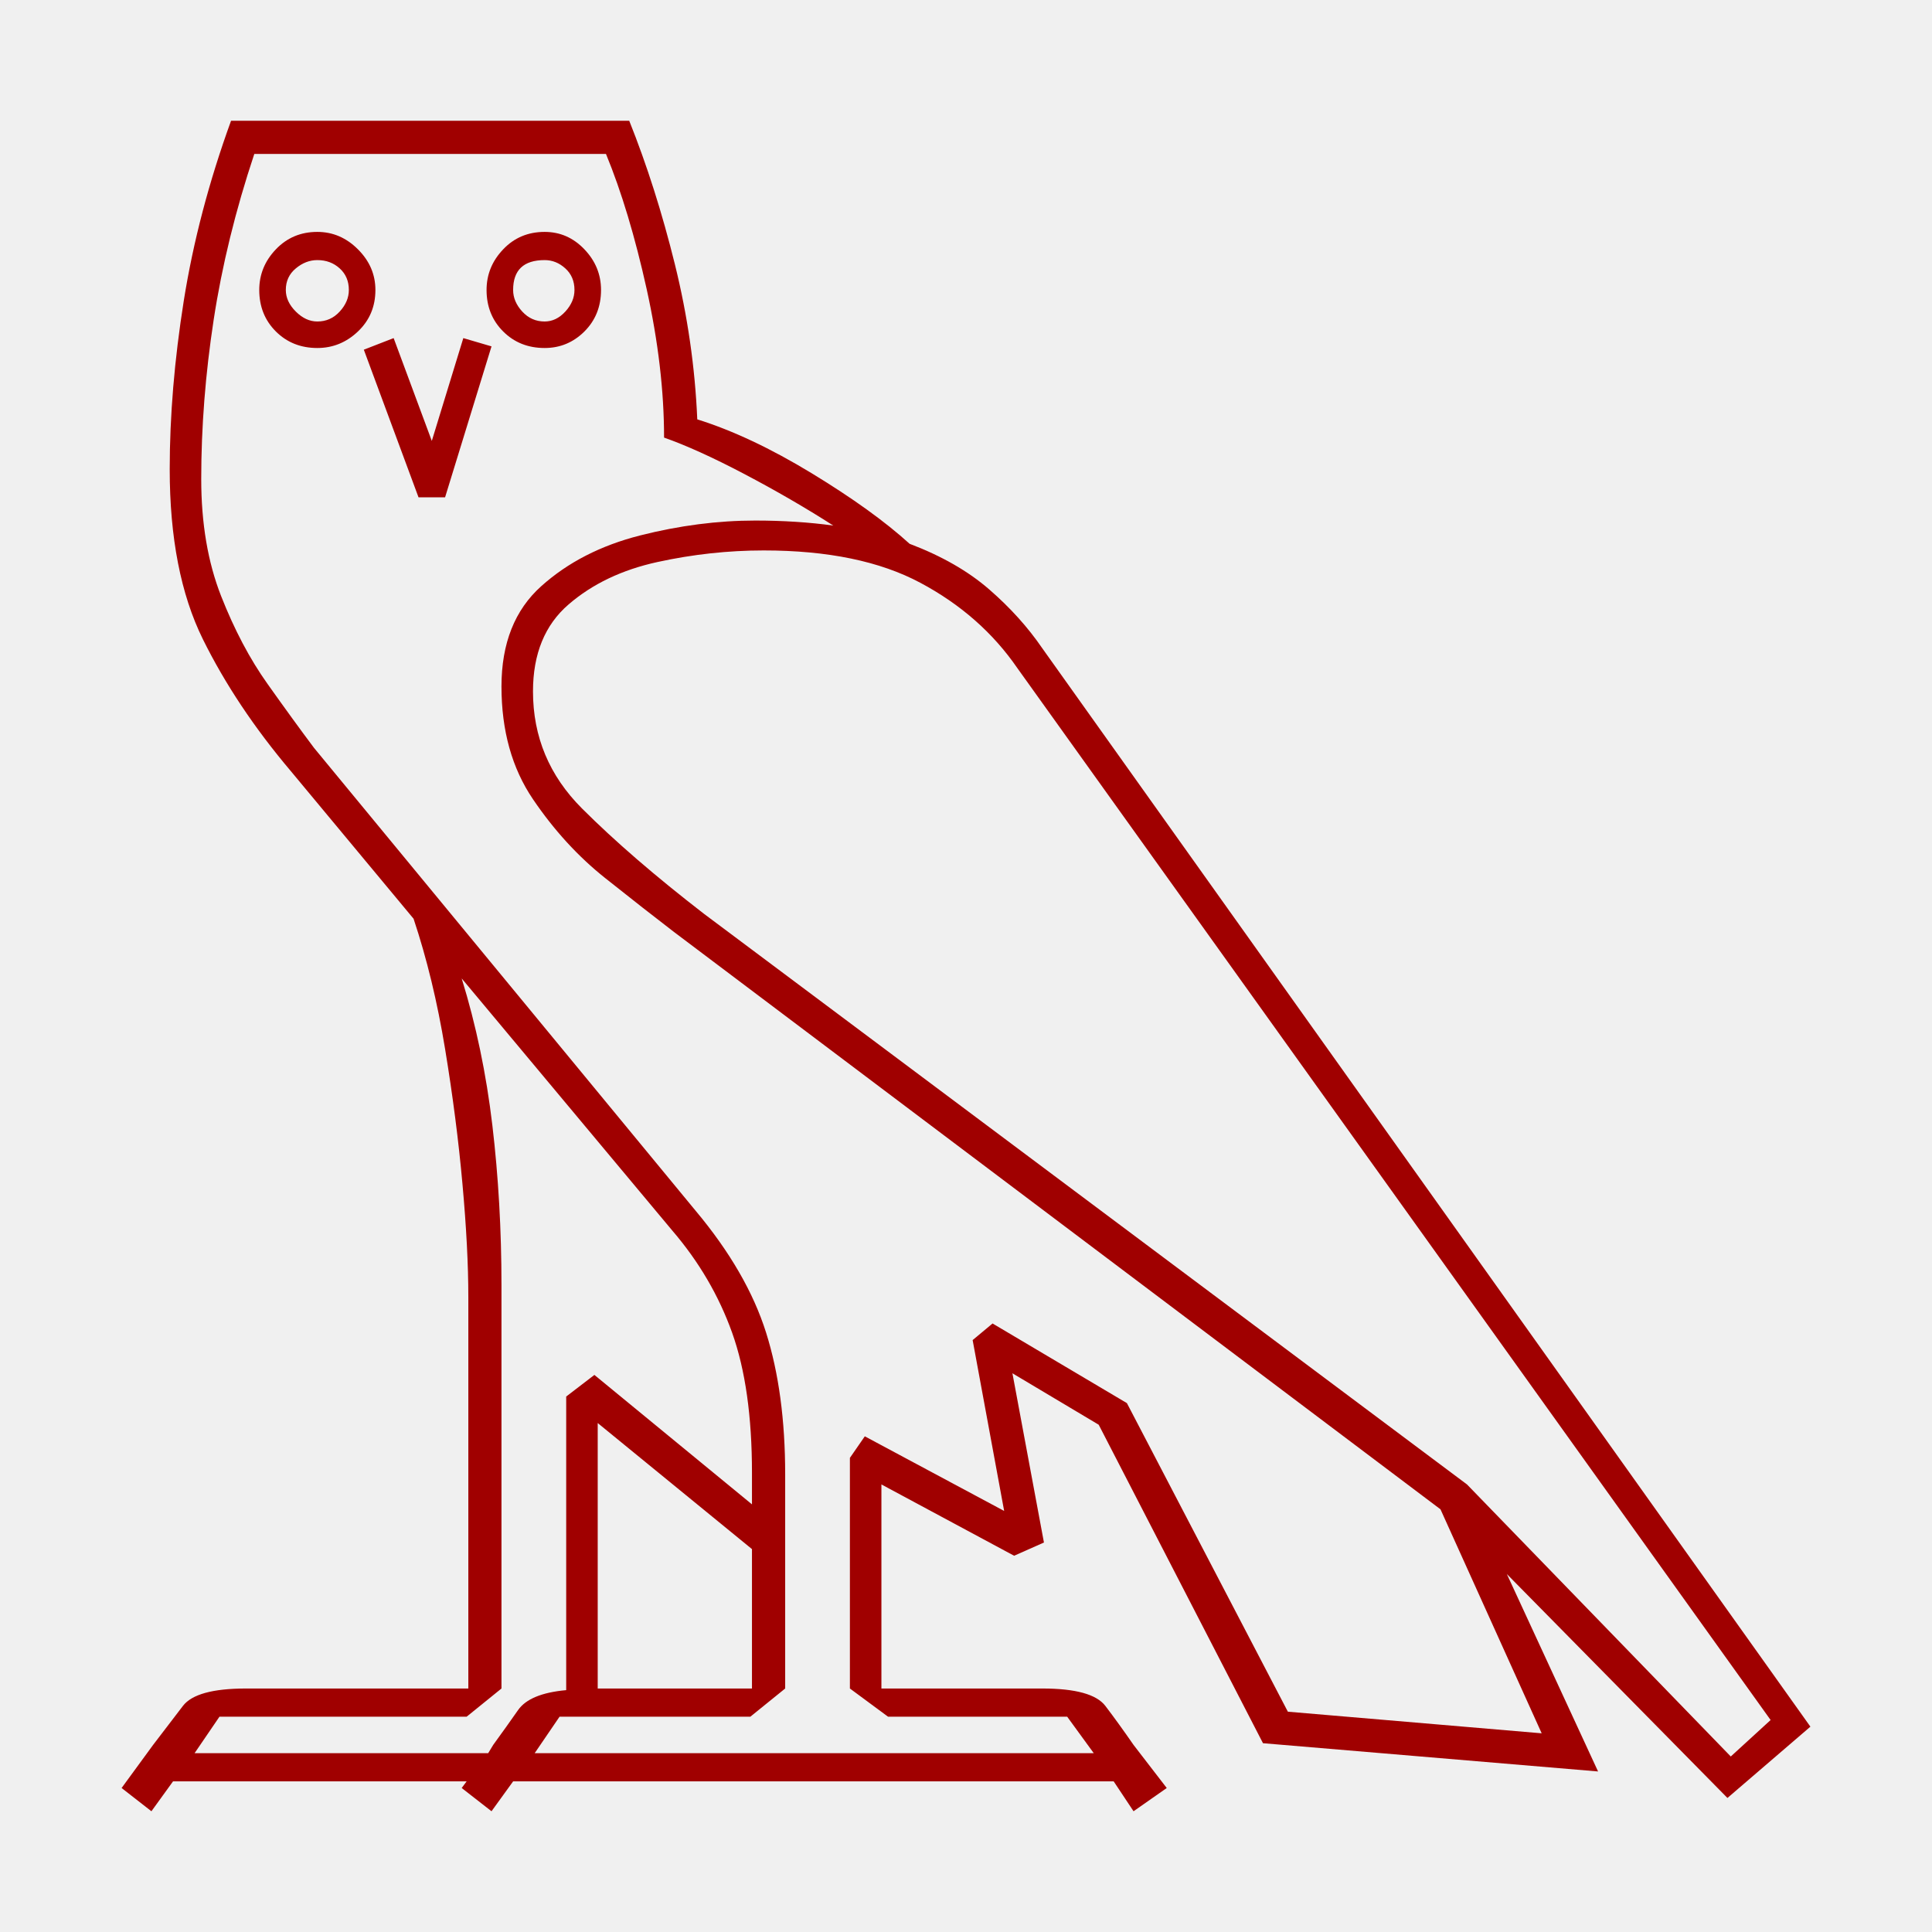
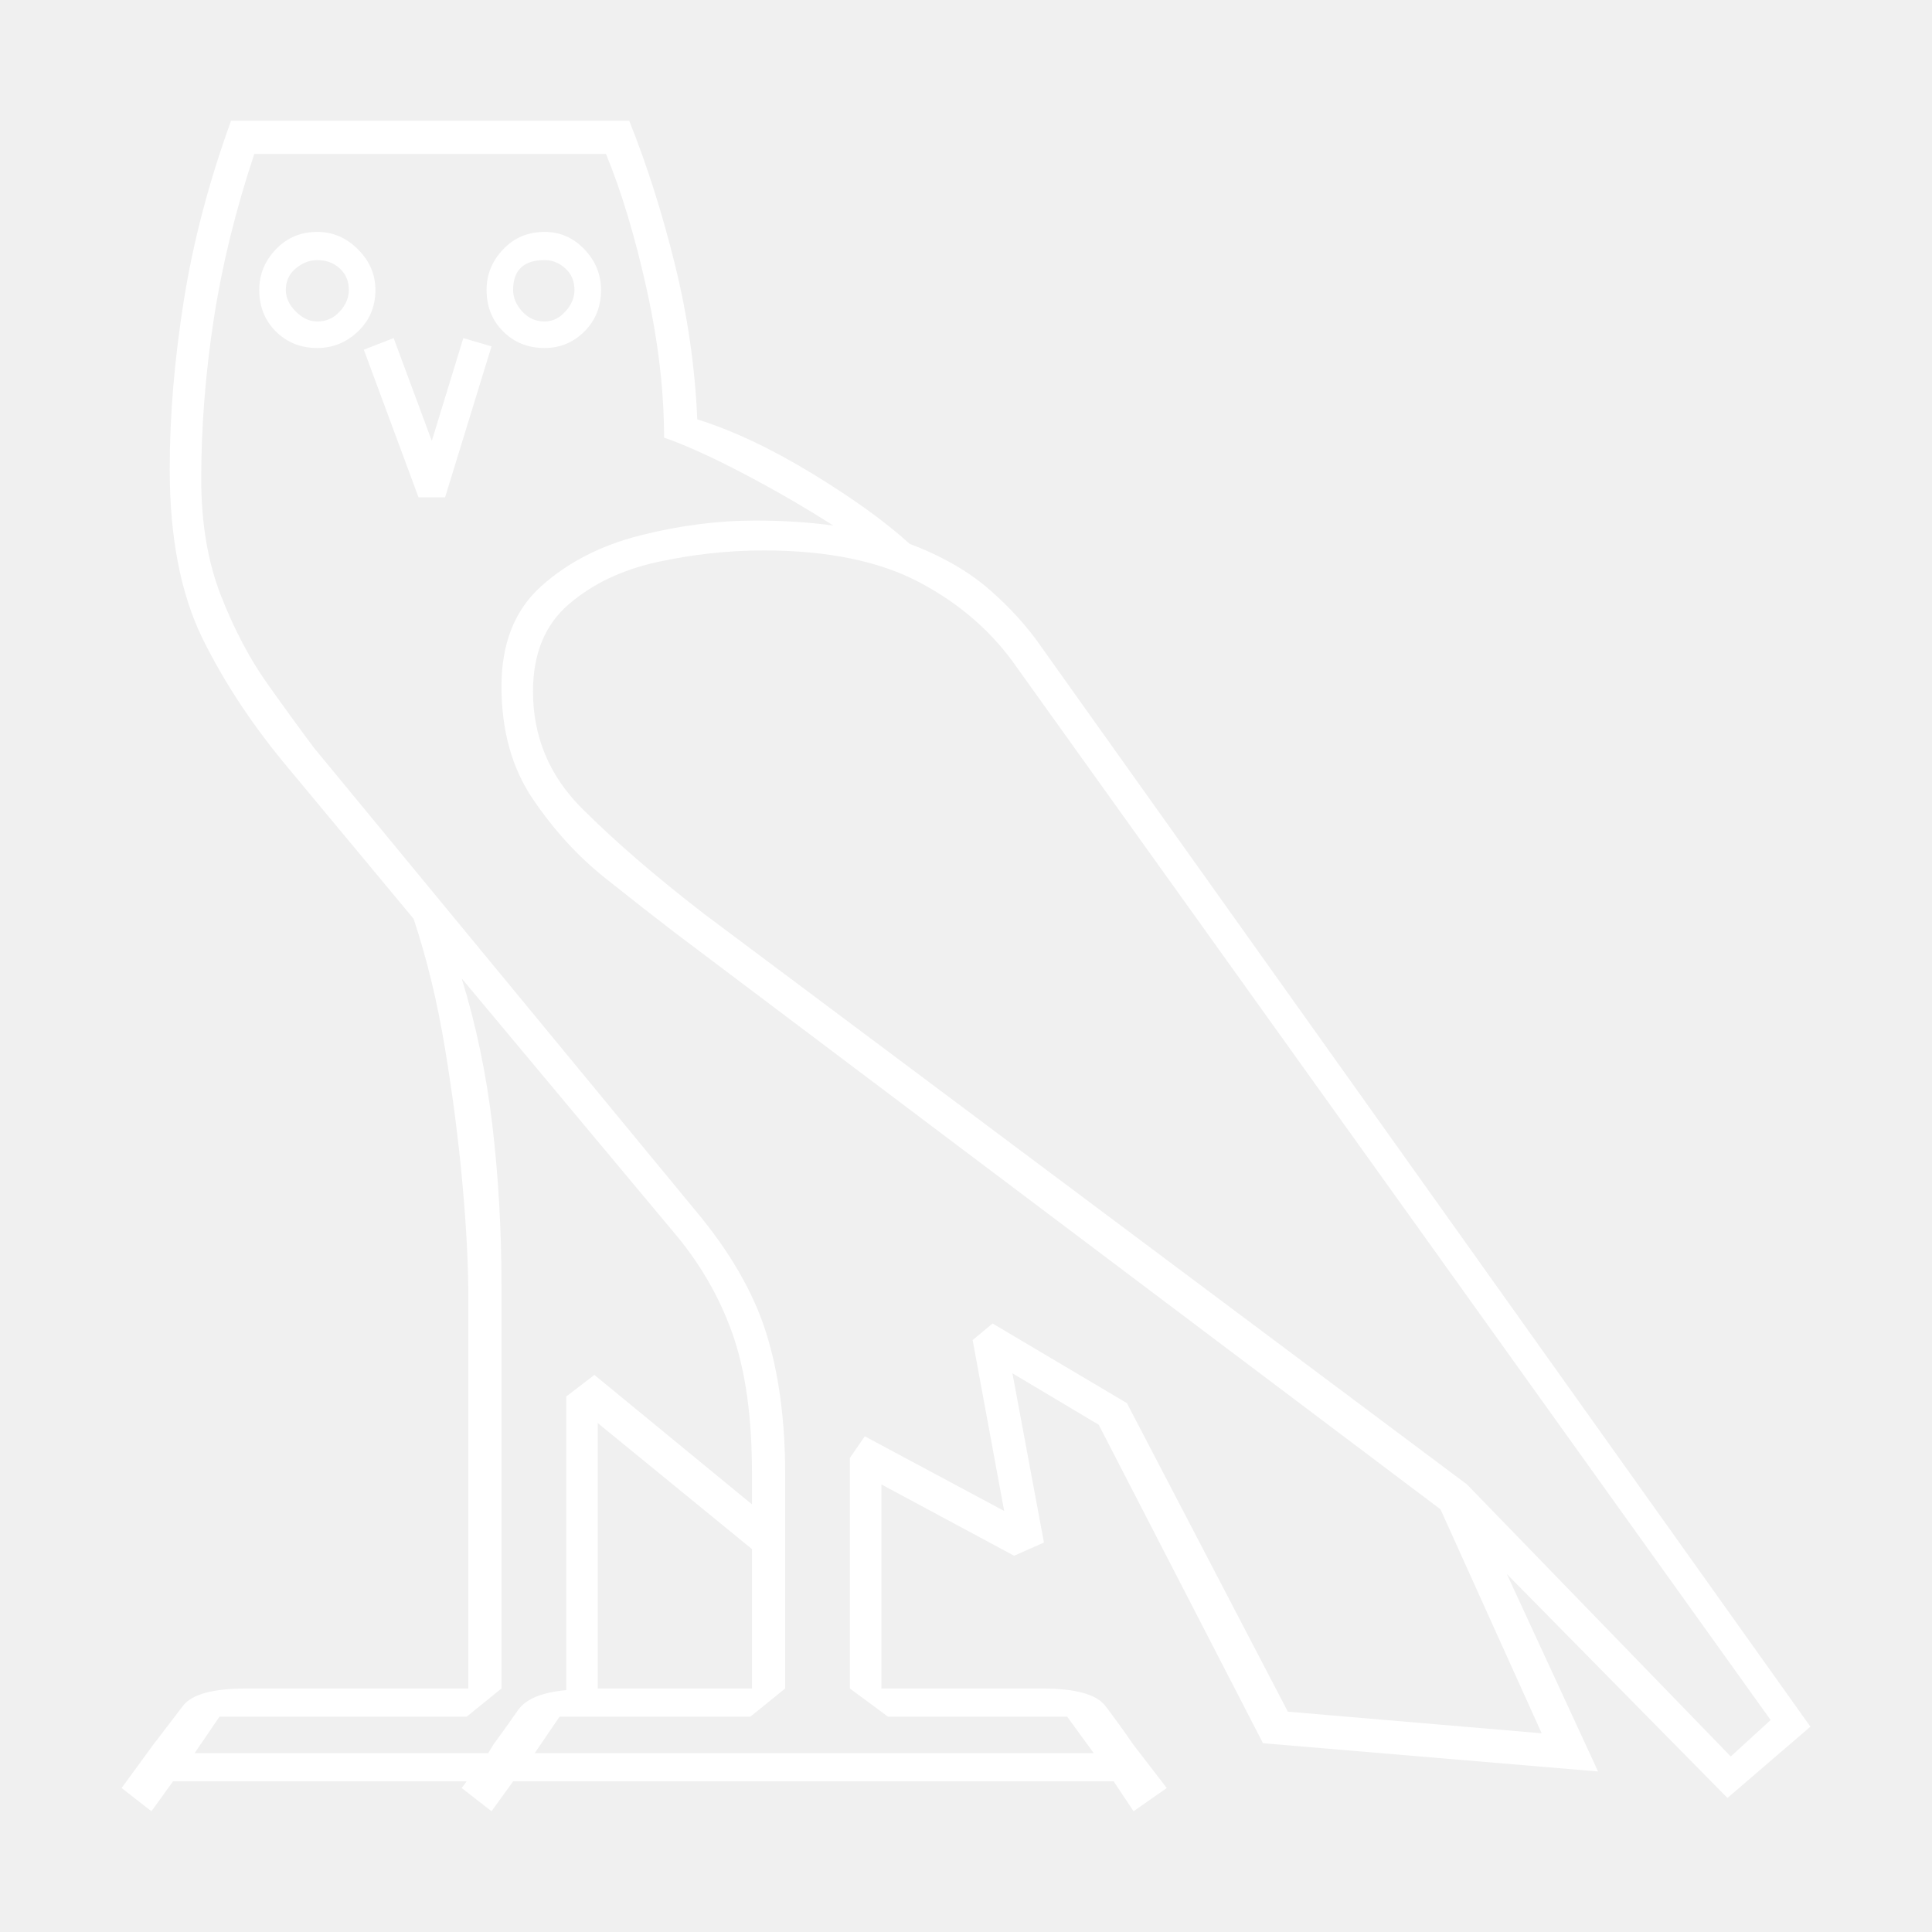
<svg xmlns="http://www.w3.org/2000/svg" viewBox="0 0 32 32" role="img">
-   <path fill="#a00000" d="M2.508 30.0 2.014 29.615 2.536 28.901Q2.811 28.544 3.03 28.255Q3.25 27.967 4.075 27.967H7.757V21.482Q7.757 20.685 7.66 19.613Q7.564 18.542 7.372 17.374Q7.18 16.206 6.85 15.217L4.816 12.771Q3.91 11.7 3.36 10.587Q2.811 9.474 2.811 7.77Q2.811 6.451 3.044 4.981Q3.278 3.511 3.827 2H10.422Q10.862 3.099 11.178 4.377Q11.494 5.655 11.549 6.946Q12.428 7.221 13.445 7.839Q14.461 8.457 15.066 9.007Q15.863 9.309 16.385 9.763Q16.907 10.216 17.264 10.738L29.986 28.599L28.612 29.78L24.958 26.071L26.469 29.341L20.919 28.873L18.198 23.598L16.769 22.746L17.291 25.549L16.797 25.768L14.599 24.587V27.967H17.264Q18.088 27.967 18.308 28.255Q18.528 28.544 18.775 28.901L19.325 29.615L18.775 30.0L18.446 29.505H8.499L8.141 30.0L7.647 29.615L7.729 29.505H2.866ZM8.856 29.038H18.116L17.676 28.434H14.709L14.077 27.967V24.147L14.324 23.79L16.632 25.026L16.11 22.196L16.44 21.921L18.665 23.24L21.331 28.351L25.535 28.709L23.859 24.999L11.164 15.437Q10.697 15.079 10.024 14.544Q9.35 14.008 8.828 13.238Q8.306 12.469 8.306 11.37Q8.306 10.298 8.966 9.708Q9.625 9.117 10.601 8.869Q11.576 8.622 12.51 8.622Q13.197 8.622 13.802 8.705Q13.115 8.265 12.332 7.853Q11.549 7.441 10.999 7.248Q10.999 6.094 10.711 4.789Q10.422 3.484 10.037 2.55H4.212Q3.745 3.951 3.539 5.297Q3.333 6.644 3.333 7.935Q3.333 9.034 3.662 9.872Q3.992 10.711 4.432 11.329Q4.871 11.947 5.201 12.387L11.521 20.053Q12.373 21.07 12.689 22.073Q13.005 23.076 13.005 24.422V27.967L12.428 28.434H9.268ZM9.021 5.764Q8.608 5.764 8.334 5.49Q8.059 5.215 8.059 4.803Q8.059 4.418 8.334 4.13Q8.608 3.841 9.021 3.841Q9.405 3.841 9.68 4.13Q9.955 4.418 9.955 4.803Q9.955 5.215 9.68 5.49Q9.405 5.764 9.021 5.764ZM5.256 5.764Q4.844 5.764 4.569 5.49Q4.294 5.215 4.294 4.803Q4.294 4.418 4.569 4.13Q4.844 3.841 5.256 3.841Q5.641 3.841 5.929 4.13Q6.218 4.418 6.218 4.803Q6.218 5.215 5.929 5.49Q5.641 5.764 5.256 5.764ZM9.021 5.325Q9.213 5.325 9.364 5.16Q9.515 4.995 9.515 4.803Q9.515 4.583 9.364 4.446Q9.213 4.308 9.021 4.308Q8.499 4.308 8.499 4.803Q8.499 4.995 8.65 5.16Q8.801 5.325 9.021 5.325ZM5.256 5.325Q5.476 5.325 5.627 5.16Q5.778 4.995 5.778 4.803Q5.778 4.583 5.627 4.446Q5.476 4.308 5.256 4.308Q5.064 4.308 4.899 4.446Q4.734 4.583 4.734 4.803Q4.734 4.995 4.899 5.16Q5.064 5.325 5.256 5.325ZM6.932 8.237 6.026 5.792 6.52 5.6 7.152 7.303 7.674 5.6 8.141 5.737 7.372 8.237ZM28.667 29.093 29.327 28.489 16.852 11.068Q16.247 10.188 15.244 9.653Q14.241 9.117 12.648 9.117Q11.768 9.117 10.889 9.309Q10.01 9.501 9.419 10.01Q8.828 10.518 8.828 11.452Q8.828 12.579 9.639 13.39Q10.449 14.2 11.658 15.134L24.298 24.587ZM3.223 29.038H8.086L8.169 28.901Q8.389 28.599 8.581 28.324Q8.773 28.049 9.378 27.994V23.131L9.845 22.773L12.455 24.917V24.395Q12.455 22.993 12.126 22.073Q11.796 21.152 11.136 20.383L7.647 16.206Q8.004 17.36 8.155 18.638Q8.306 19.916 8.306 21.289V27.967L7.729 28.434H3.635ZM9.9 27.967H12.455V25.658L9.9 23.57Z" />
+   <style>path{fill:#fff}@media (prefers-color-scheme:light){path{fill:#a00000}}</style>
+   <path fill="#fff" d="M2.508 30.0 2.014 29.615 2.536 28.901Q2.811 28.544 3.03 28.255Q3.25 27.967 4.075 27.967H7.757V21.482Q7.757 20.685 7.66 19.613Q7.564 18.542 7.372 17.374Q7.18 16.206 6.85 15.217L4.816 12.771Q3.91 11.7 3.36 10.587Q2.811 9.474 2.811 7.77Q2.811 6.451 3.044 4.981Q3.278 3.511 3.827 2H10.422Q10.862 3.099 11.178 4.377Q11.494 5.655 11.549 6.946Q12.428 7.221 13.445 7.839Q14.461 8.457 15.066 9.007Q15.863 9.309 16.385 9.763Q16.907 10.216 17.264 10.738L29.986 28.599L28.612 29.78L24.958 26.071L26.469 29.341L20.919 28.873L18.198 23.598L16.769 22.746L17.291 25.549L16.797 25.768L14.599 24.587V27.967H17.264Q18.088 27.967 18.308 28.255Q18.528 28.544 18.775 28.901L19.325 29.615L18.775 30.0L18.446 29.505H8.499L8.141 30.0L7.647 29.615L7.729 29.505H2.866ZM8.856 29.038H18.116L17.676 28.434H14.709L14.077 27.967V24.147L14.324 23.79L16.632 25.026L16.11 22.196L16.44 21.921L18.665 23.24L21.331 28.351L25.535 28.709L23.859 24.999L11.164 15.437Q10.697 15.079 10.024 14.544Q9.35 14.008 8.828 13.238Q8.306 12.469 8.306 11.37Q8.306 10.298 8.966 9.708Q9.625 9.117 10.601 8.869Q11.576 8.622 12.51 8.622Q13.197 8.622 13.802 8.705Q13.115 8.265 12.332 7.853Q11.549 7.441 10.999 7.248Q10.999 6.094 10.711 4.789Q10.422 3.484 10.037 2.55H4.212Q3.745 3.951 3.539 5.297Q3.333 6.644 3.333 7.935Q3.333 9.034 3.662 9.872Q3.992 10.711 4.432 11.329Q4.871 11.947 5.201 12.387L11.521 20.053Q12.373 21.07 12.689 22.073Q13.005 23.076 13.005 24.422V27.967L12.428 28.434H9.268ZM9.021 5.764Q8.608 5.764 8.334 5.49Q8.059 5.215 8.059 4.803Q8.059 4.418 8.334 4.13Q8.608 3.841 9.021 3.841Q9.405 3.841 9.68 4.13Q9.955 4.418 9.955 4.803Q9.955 5.215 9.68 5.49Q9.405 5.764 9.021 5.764ZM5.256 5.764Q4.844 5.764 4.569 5.49Q4.294 5.215 4.294 4.803Q4.294 4.418 4.569 4.13Q4.844 3.841 5.256 3.841Q5.641 3.841 5.929 4.13Q6.218 4.418 6.218 4.803Q6.218 5.215 5.929 5.49Q5.641 5.764 5.256 5.764ZM9.021 5.325Q9.213 5.325 9.364 5.16Q9.515 4.995 9.515 4.803Q9.515 4.583 9.364 4.446Q9.213 4.308 9.021 4.308Q8.499 4.308 8.499 4.803Q8.499 4.995 8.65 5.16Q8.801 5.325 9.021 5.325ZM5.256 5.325Q5.476 5.325 5.627 5.16Q5.778 4.995 5.778 4.803Q5.778 4.583 5.627 4.446Q5.476 4.308 5.256 4.308Q5.064 4.308 4.899 4.446Q4.734 4.583 4.734 4.803Q4.734 4.995 4.899 5.16Q5.064 5.325 5.256 5.325ZM6.932 8.237 6.026 5.792 6.52 5.6 7.152 7.303 7.674 5.6 8.141 5.737 7.372 8.237ZM28.667 29.093 29.327 28.489 16.852 11.068Q16.247 10.188 15.244 9.653Q14.241 9.117 12.648 9.117Q11.768 9.117 10.889 9.309Q10.01 9.501 9.419 10.01Q8.828 10.518 8.828 11.452Q8.828 12.579 9.639 13.39Q10.449 14.2 11.658 15.134L24.298 24.587ZM3.223 29.038H8.086L8.169 28.901Q8.389 28.599 8.581 28.324Q8.773 28.049 9.378 27.994V23.131L9.845 22.773L12.455 24.917V24.395Q12.455 22.993 12.126 22.073Q11.796 21.152 11.136 20.383L7.647 16.206Q8.004 17.36 8.155 18.638Q8.306 19.916 8.306 21.289V27.967L7.729 28.434H3.635ZM9.9 27.967H12.455V25.658L9.9 23.57Z" />
</svg>
